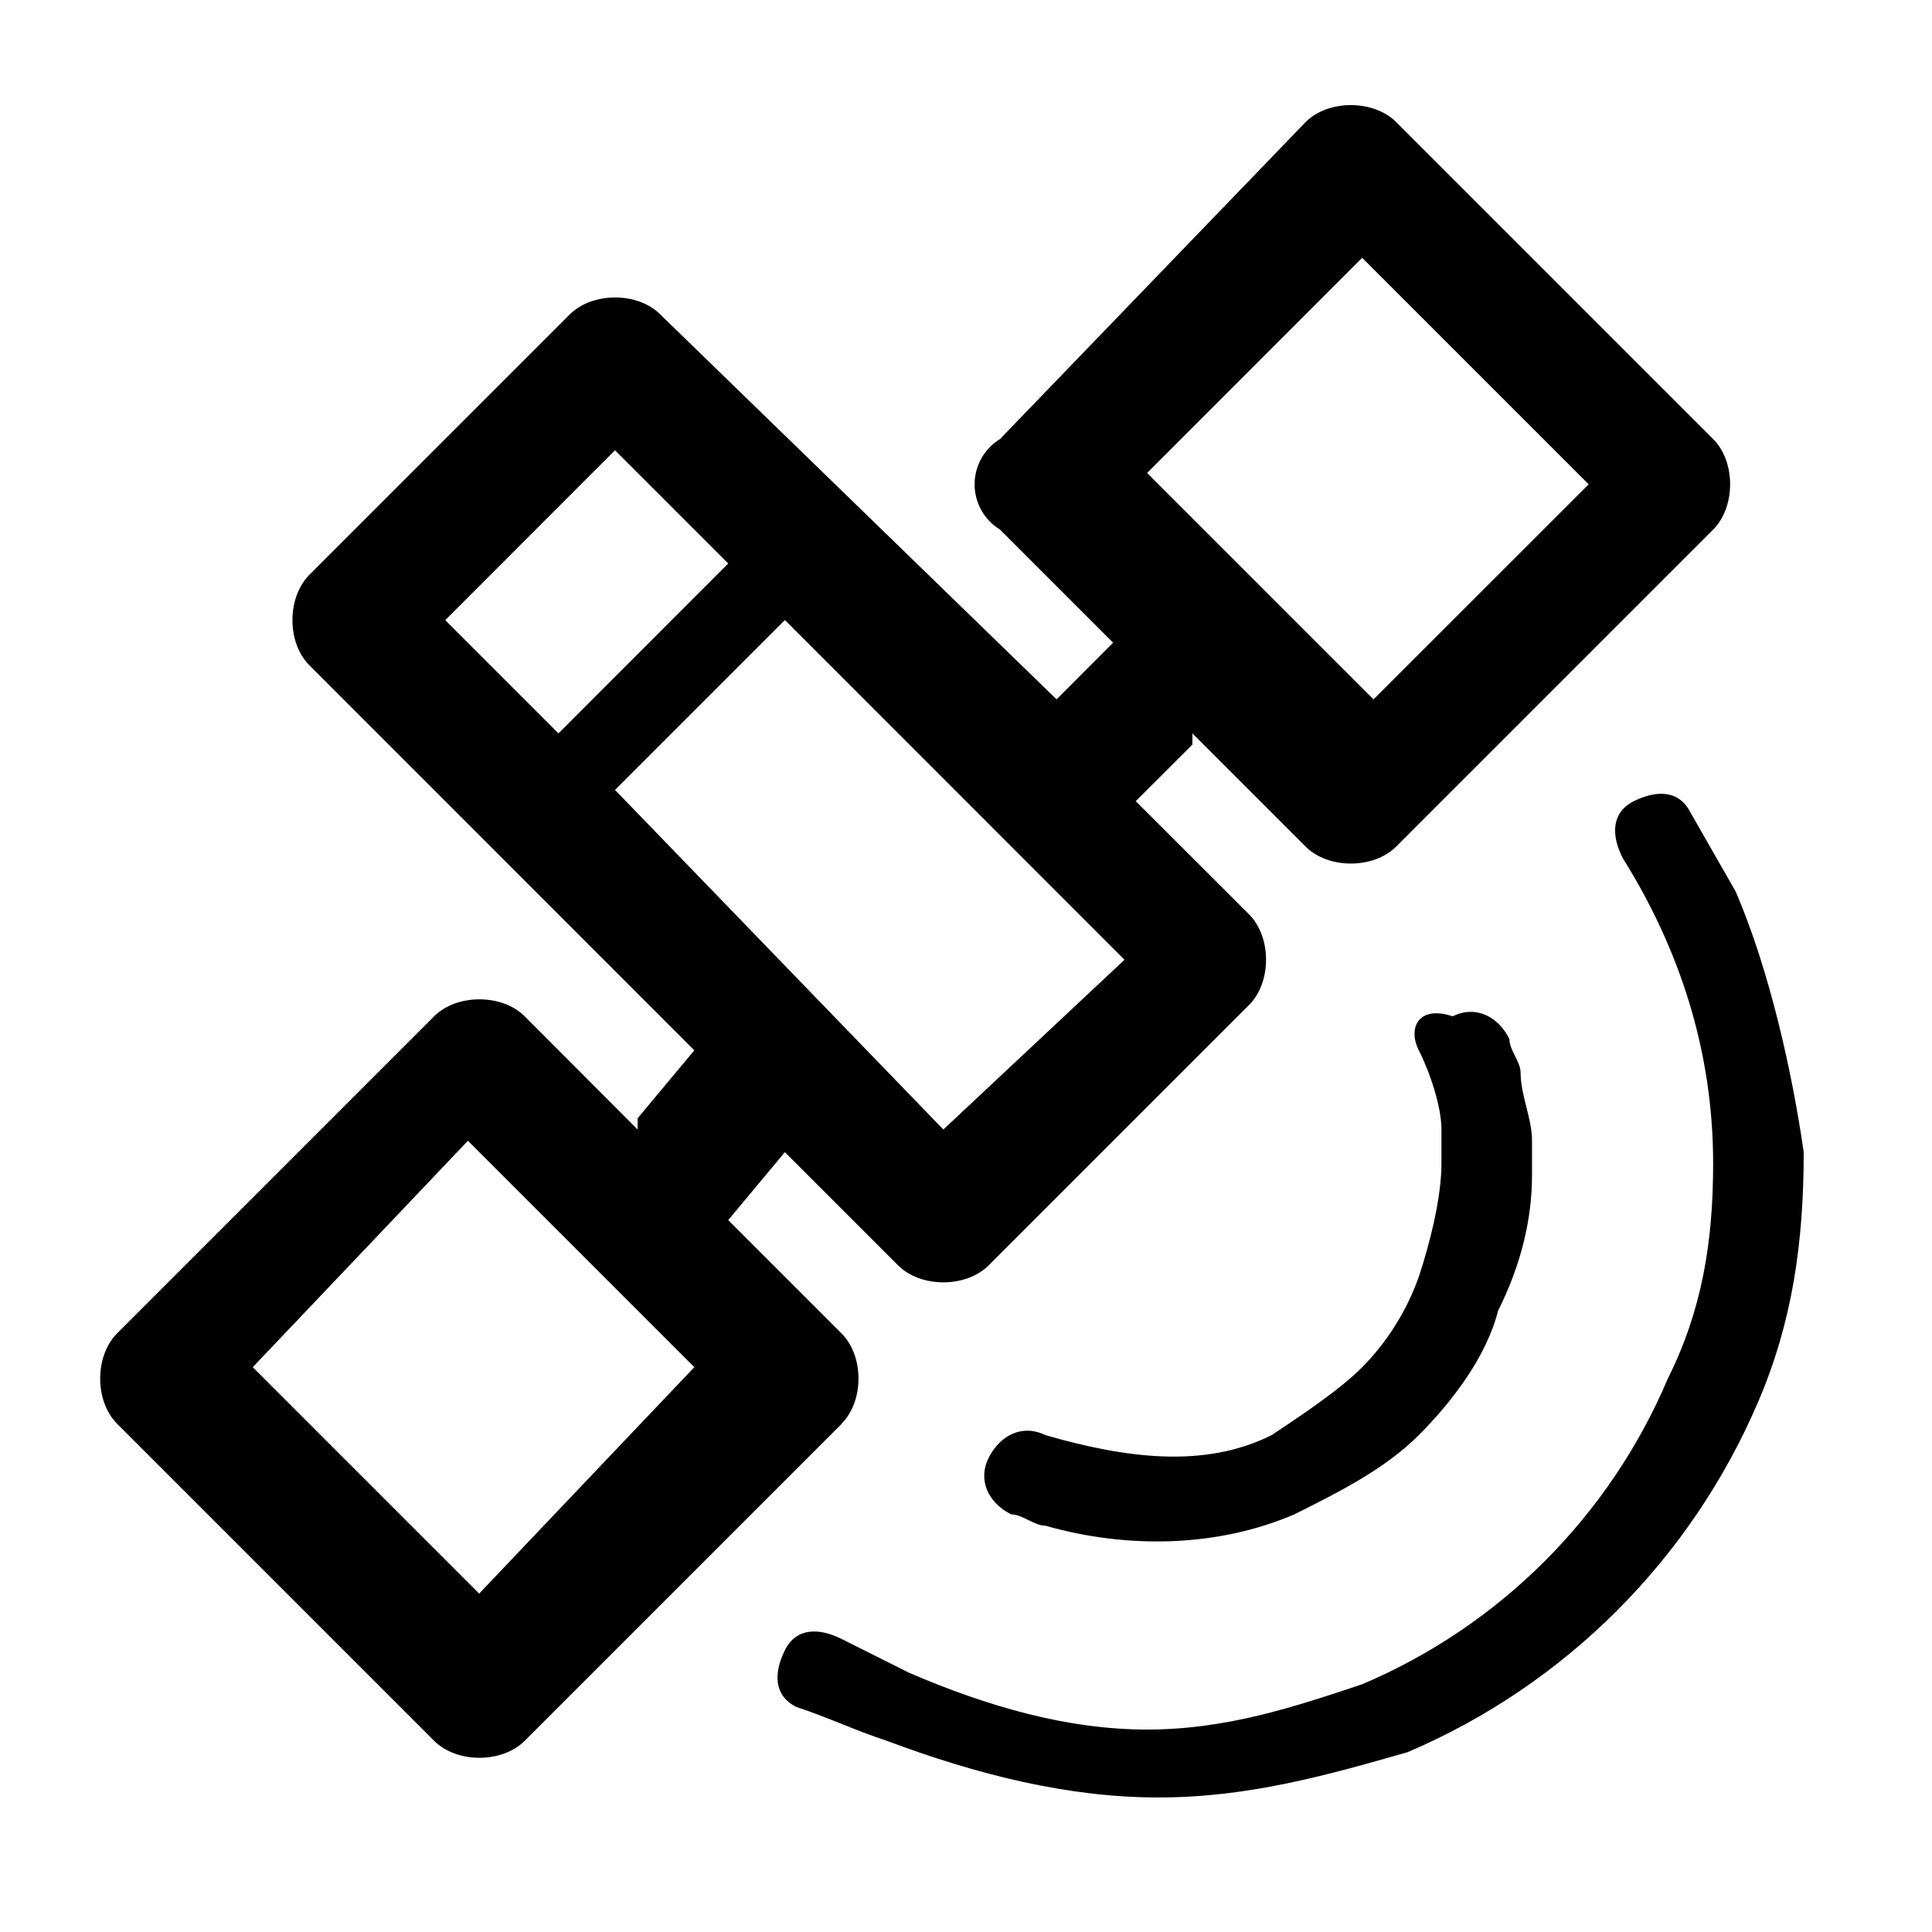
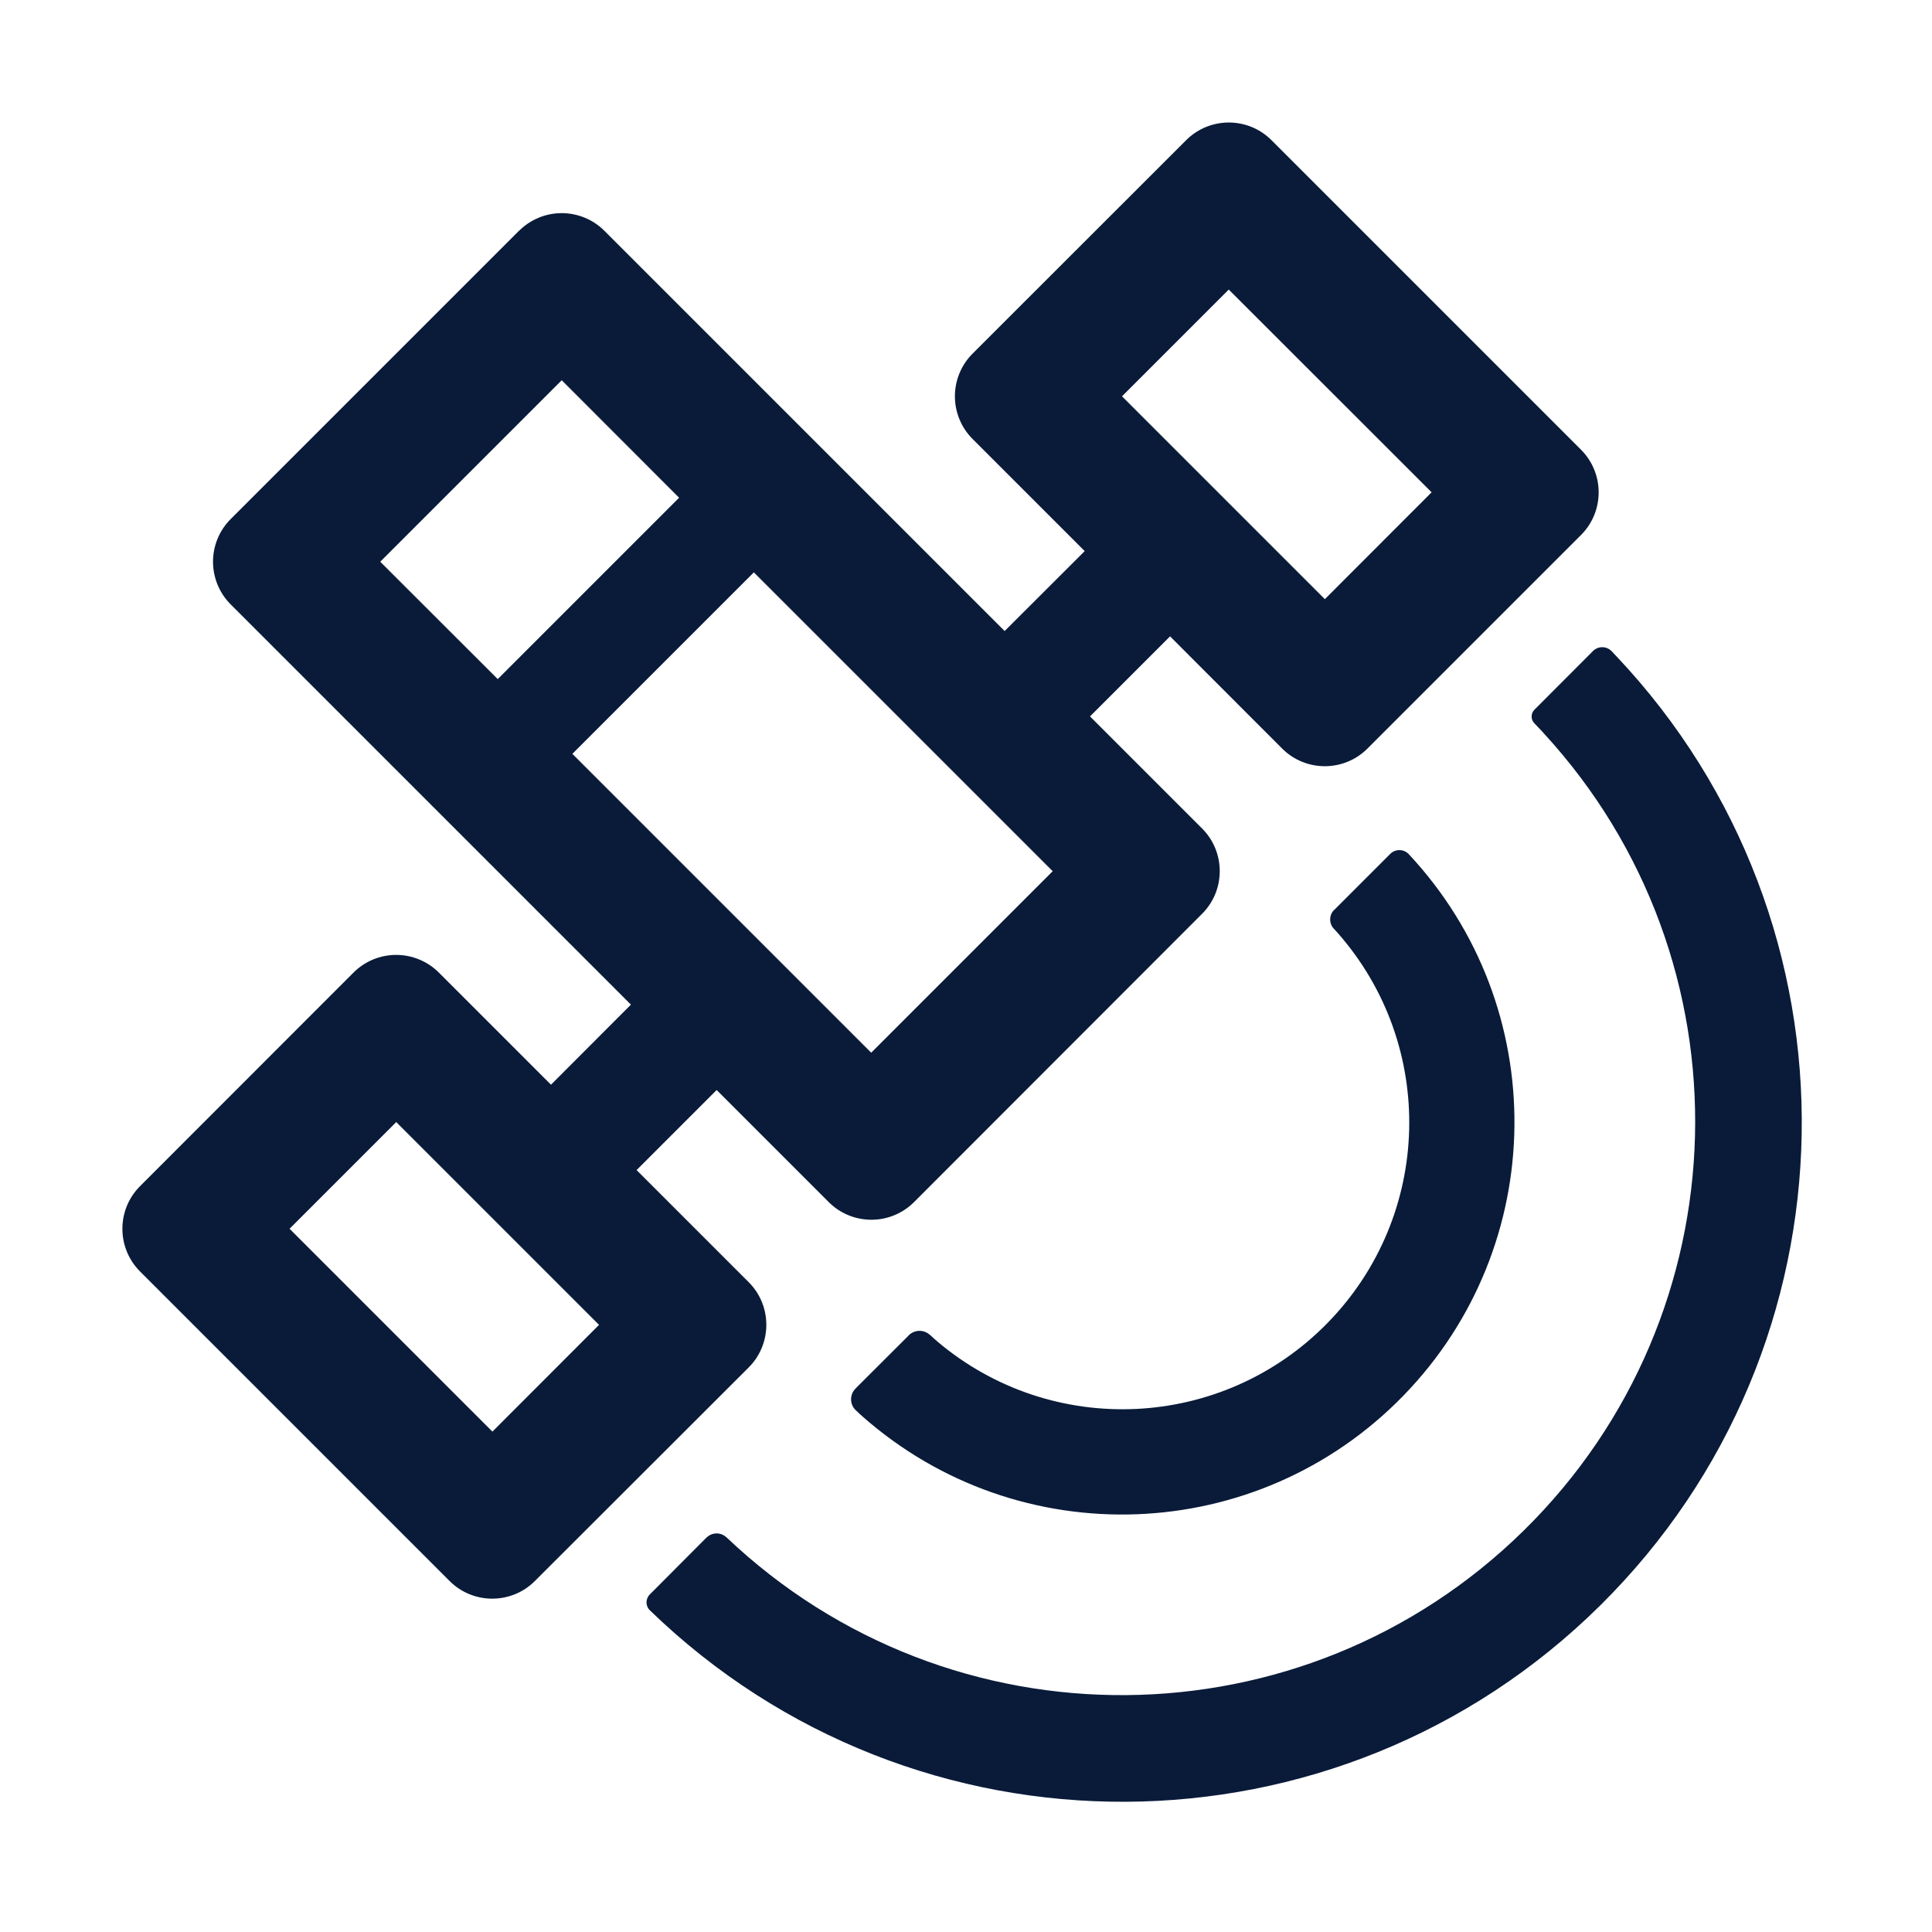
- <svg xmlns="http://www.w3.org/2000/svg" t="1657162216503" class="icon" viewBox="0 0 1024 1024" version="1.1" p-id="2021" width="200" height="200">
-   <defs>
-     <style type="text/css">@font-face { font-family: feedback-iconfont; src: url("//at.alicdn.com/t/font_1031158_u69w8yhxdu.woff2?t=1630033759944") format("woff2"), url("//at.alicdn.com/t/font_1031158_u69w8yhxdu.woff?t=1630033759944") format("woff"), url("//at.alicdn.com/t/font_1031158_u69w8yhxdu.ttf?t=1630033759944") format("truetype"); }
- </style>
-   </defs>
-   <path d="M445.966 754.667c12.069-12 12.069-36 0-48l-60-60 30.034-36 60 60c12 12 36 12 48 0l138.034-138.034c12-12 12-35.931 0-48l-60.069-60 30.034-29.966v-5.966l60 60c12 12 36 12 48 0l168-168c12-12 12-36.069 0-48l-168-168c-12-12-36-12-48 0l-161.966 168a28.114 28.114 0 0 0 0 48l59.931 59.931-29.966 30.034-210.034-204c-11.931-12-35.931-12-48 0L164 304.632c-12 12.069-12 36.069 0 48L368 556.701l-30.034 36v5.966L278.103 538.667c-12-12-36.069-12-48 0l-168 168c-12 12-12 36 0 48l168 168c12 12 36 12 48 0l168-168z m276.069-617.966l120 120L728 370.667 608 250.667l113.966-114.034z m-486.034 192l89.966-90.034 60 60L296 388.701l-60-60zM325.966 418.667L416 328.632l180 180.069-96 89.966L325.966 418.667z m-72 425.966l-120-120 114.034-120 120 120-114.034 120z m666.034-372l-24-41.966c-6.034-12-17.966-12-30.034-6.034-12 6.034-12 18.034-5.966 30.034 30.034 48 48 102.034 48 162.034 0 41.966-6.034 77.966-24 113.966a305.691 305.691 0 0 1-162.034 162.034c-35.931 12-72 24-113.966 24-42.034 0-84-12-126.034-30.034l-36-18.034c-12-5.966-24-5.966-29.966 6.034-5.966 12-5.966 24 6.034 30.034 17.966 5.966 29.966 12 48 17.966 48 17.966 96 30.034 144 30.034 48 0 89.966-12 132-24a352.457 352.457 0 0 0 185.966-186.034c17.966-42.034 24-84 24-132-6.034-42.034-17.966-96-36-138.034z m-197.966 252c-12.069 12-30.034 24-48 36-36 18.034-78.034 12.069-120 0-12.069-5.966-24 0-30.034 12.069-5.966 12 0 24 12 29.966 6.034 0 12 5.966 18.034 5.966 41.966 12 89.966 12 131.931-5.966 24-12 48-24 66.034-42.034 17.966-17.966 36-41.966 42.034-65.966 12-24 17.966-48 17.966-72v-18.034c0-12-6.034-24-6.034-36 0-5.966-5.966-12-5.966-17.966-5.966-12-17.966-18.034-30.034-12-17.966-6.034-24 5.966-17.966 18.034 6.034 11.931 12 29.966 12 41.966v18.034c0 17.966-6.034 41.966-12 60a130.629 130.629 0 0 1-30.034 48z" p-id="2022" />
+ <svg xmlns="http://www.w3.org/2000/svg" t="1678336205530" class="icon" viewBox="0 0 1024 1024" version="1.1" p-id="2649" width="200" height="200">
+   <path d="M275.072 122.368a32 32 0 0 1 45.312 0L532.48 334.464l42.432-42.368-59.392-59.392a32 32 0 0 1 0-45.312l113.152-113.088a32 32 0 0 1 45.248 0l164.032 164.032a32 32 0 0 1 0 45.248l-113.152 113.152a32 32 0 0 1-45.248 0L620.16 337.28l-42.432 42.432 59.392 59.392a32 32 0 0 1 0 45.248L484.48 637.12a32 32 0 0 1-45.248 0l-59.392-59.392-42.432 42.432 59.392 59.392a32 32 0 0 1 0 45.248L283.52 837.952a32 32 0 0 1-45.248 0L74.24 673.92a32 32 0 0 1 0-45.248l113.088-113.152a32 32 0 0 1 45.312 0l59.392 59.392 42.368-42.432-212.096-212.096a32 32 0 0 1 0-45.312l152.704-152.704zM399.552 303.36L303.36 399.552l158.4 158.4 96.192-96.192L399.552 303.36zM210.048 594.688l-56.576 56.576 107.52 107.52 56.512-56.576-107.52-107.52z m441.216-441.216l-56.576 56.576 107.52 107.52 56.576-56.64-107.52-107.456z m-353.536 48.064L201.536 297.728l62.272 62.208 96.128-96.128-62.208-62.272z m76.8 613.376a7.552 7.552 0 0 1 10.304-0.256l0.192 0.128a304 304 0 0 0 433.216-426.112l-1.152-1.28a308.992 308.992 0 0 0-3.84-4.032 5.12 5.12 0 0 1 0-7.168l31.04-31.104a6.912 6.912 0 0 1 9.856 0l2.048 2.176 0.192 0.192a360 360 0 0 1-512 505.984 5.888 5.888 0 0 1 0-8.32l30.08-30.208z m117.952-107.712a8.128 8.128 0 0 1 0.32 0.256l0.768 0.64 1.088 1.024 1.024 0.896 0.64 0.512 0.512 0.512a152 152 0 0 0 212.16-216.576l-1.728-1.92-0.32-0.32a7.168 7.168 0 0 1 0-9.792l0.192-0.128 29.76-29.76a6.848 6.848 0 0 1 9.6 0l0.192 0.192a208 208 0 0 1-289.728 297.856l-0.32-0.32-0.768-0.64-1.664-1.6-0.64-0.576a8 8 0 0 1-0.32-11.264l0.832-0.896 27.136-27.072a8.064 8.064 0 0 1 11.264-1.024z" fill="#0A1B39" p-id="2650" />
</svg>
